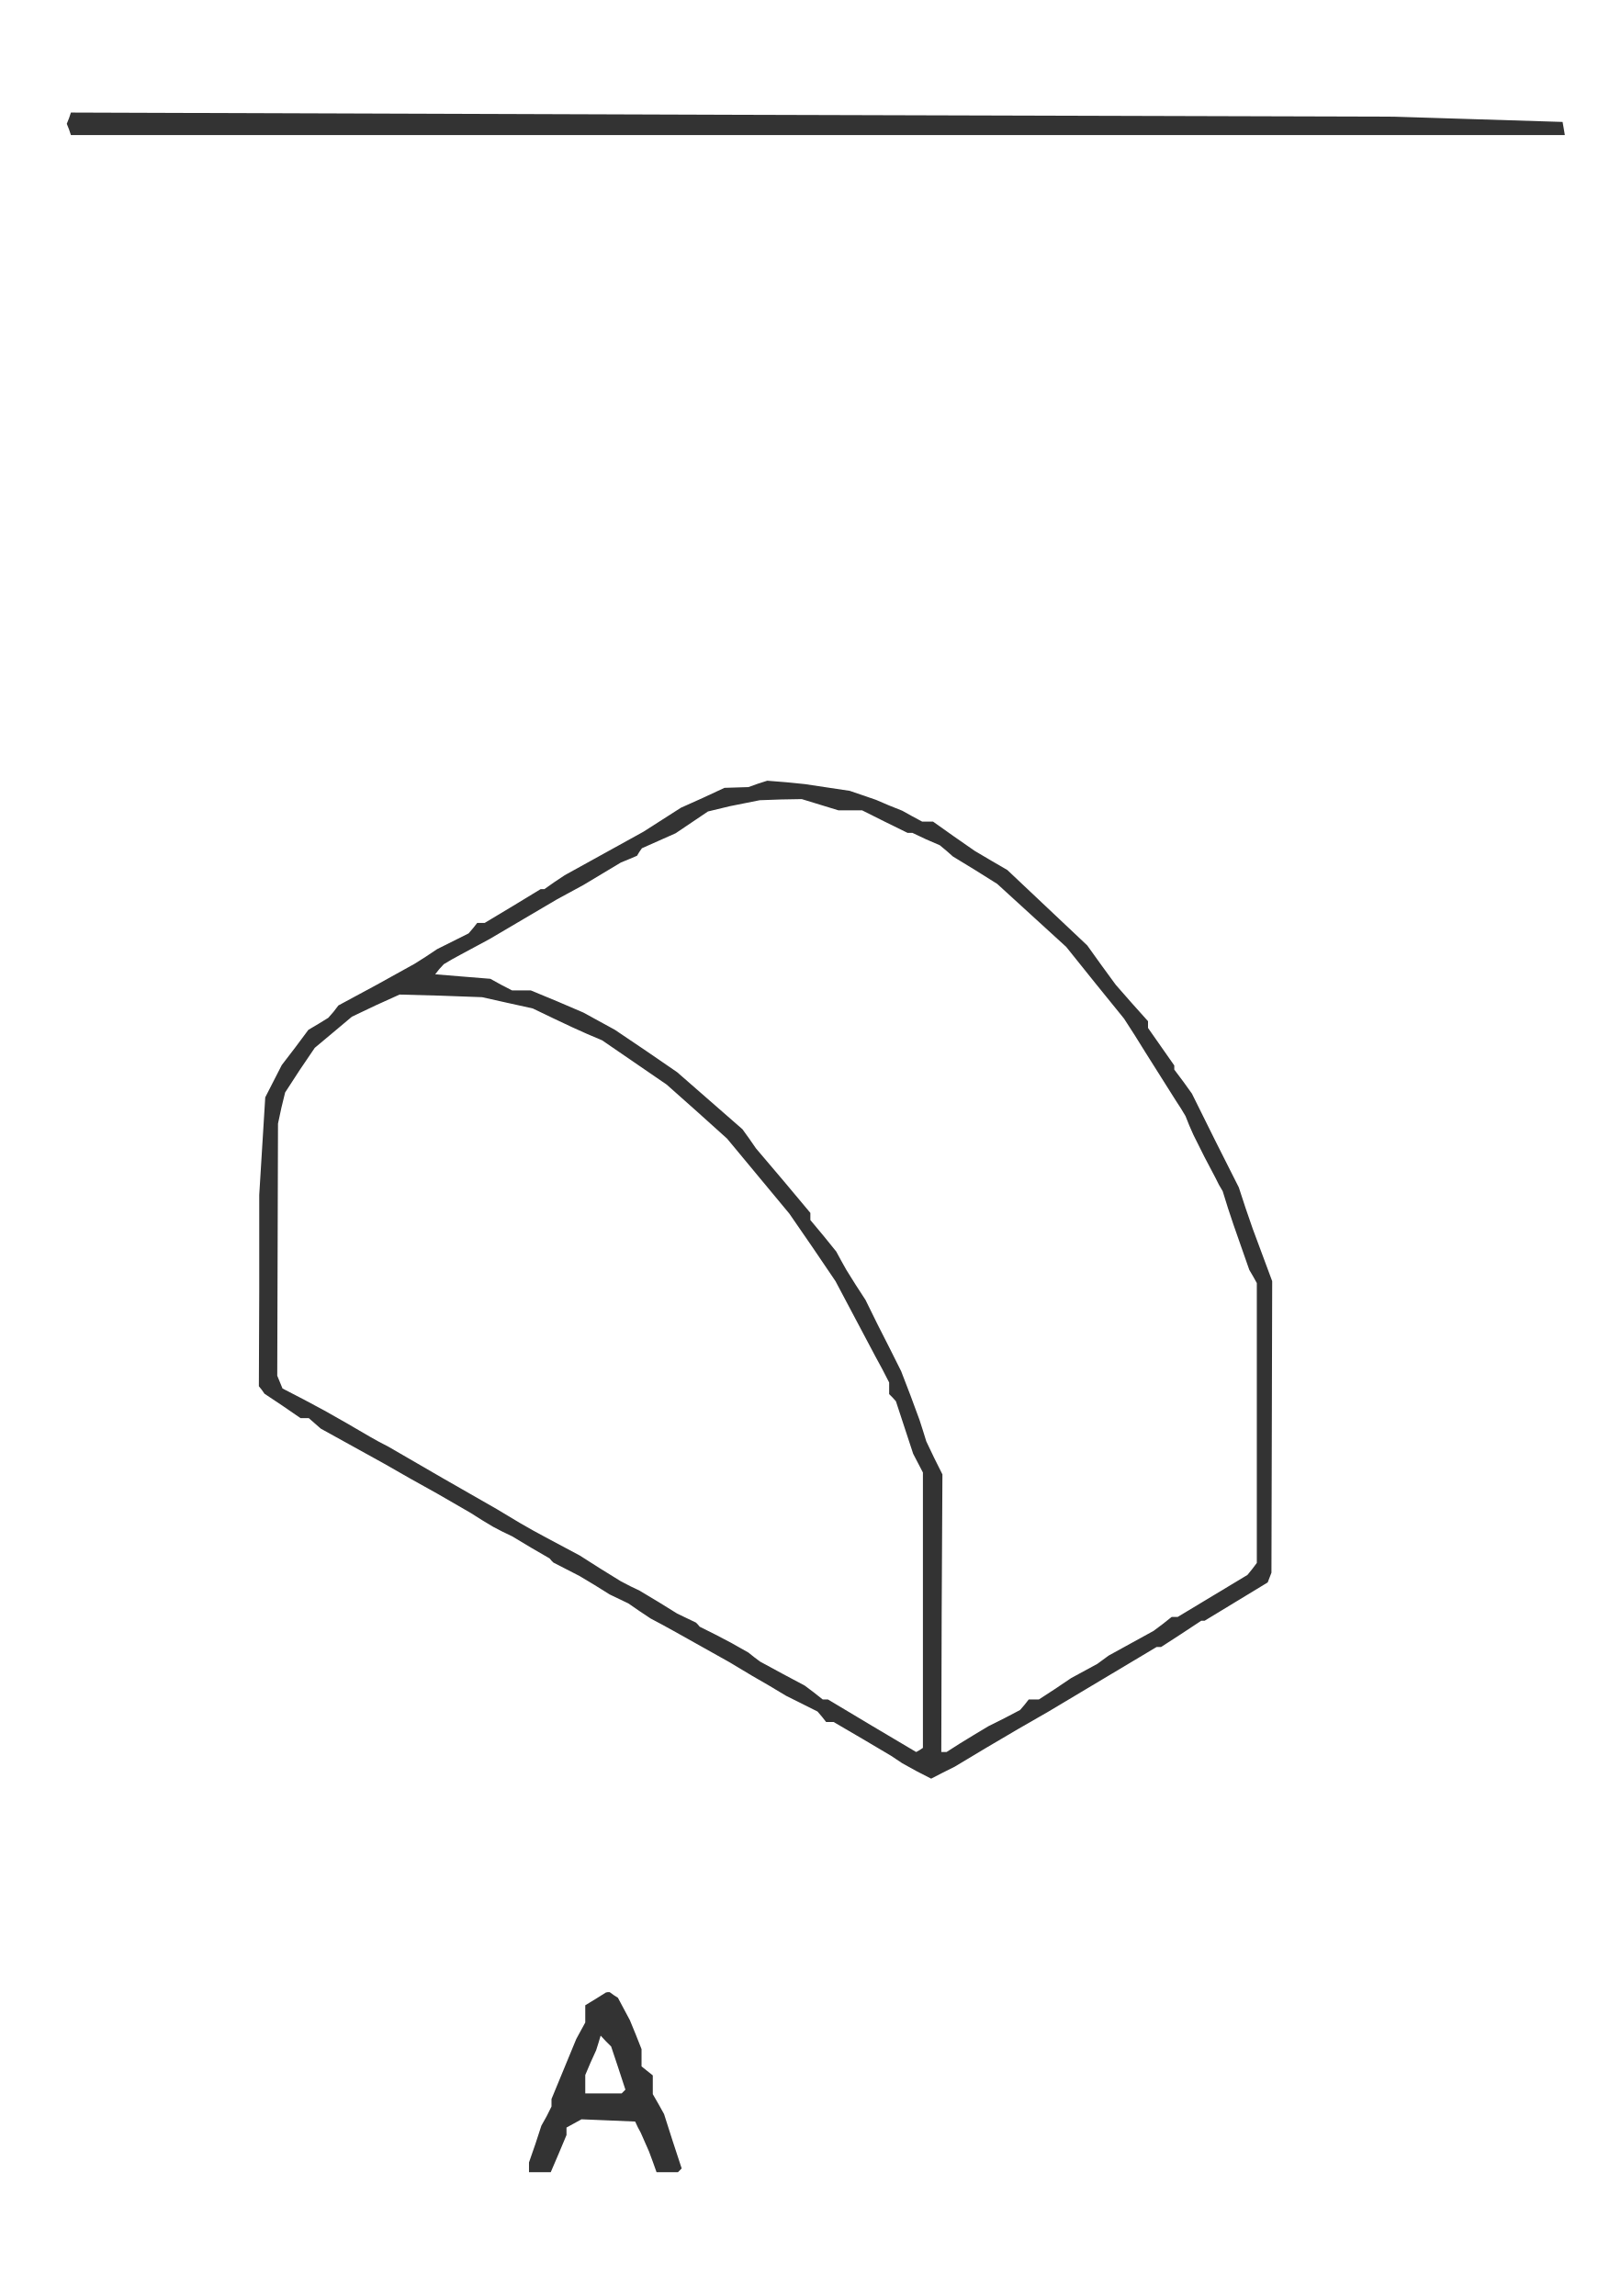
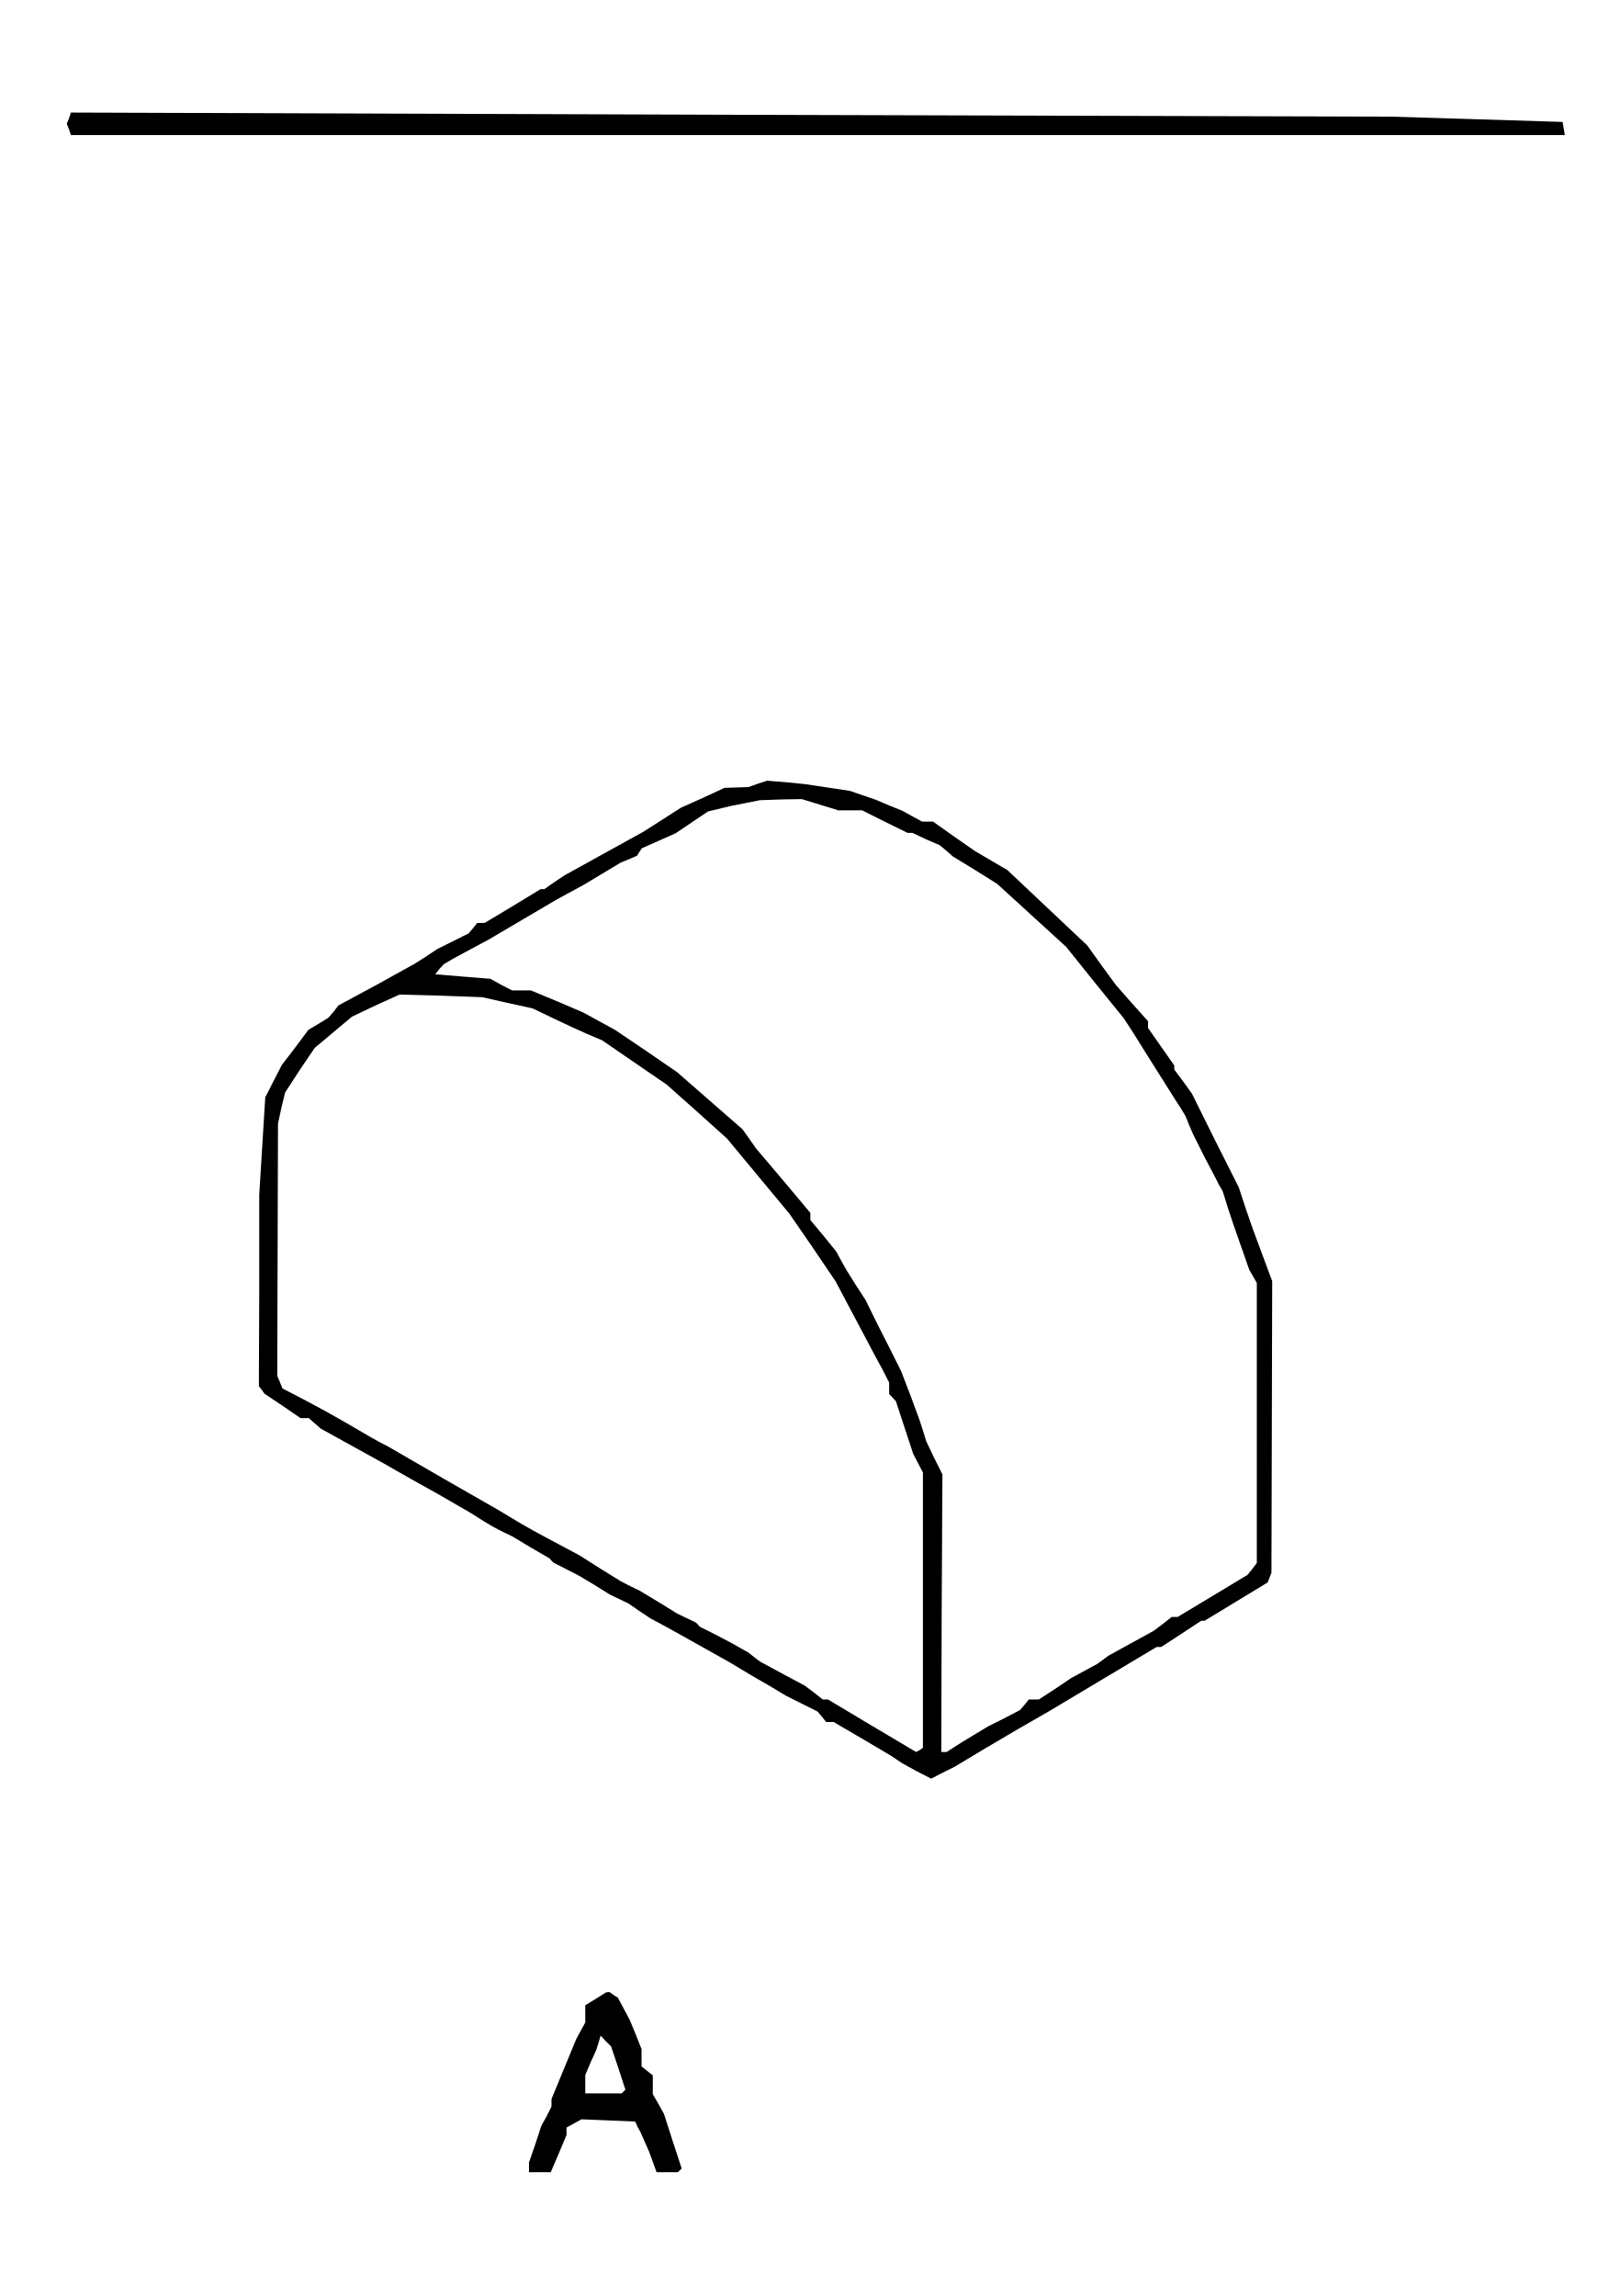
<svg xmlns="http://www.w3.org/2000/svg" version="1.0" width="432" height="612" viewBox="0 0 432 612" preserveAspectRatio="xMidYMid meet">
-   <g transform="translate(0,612) scale(0.1,-0.1)" fill="#333" stroke="none">
+   <g transform="translate(0,612) scale(0.1,-0.1)" fill="currentColor" stroke="none">
    <path d="M184 5805 l-6 -15 6 -15 5 -15 1991 0 1991 0 -3 18 -3 17 -225 7 -225 7 -1763 5 -1763 6 -5 -15z M2020 4031 l-25 -9 -32 -1 -32 -1 -58 -27 -58 -26 -50 -32 -50 -32 -105 -58 -105 -58 -27 -18 -27 -19 -5 0 -5 0 -74 -45 -75 -45 -10 0 -10 0 -11 -14 -12 -14 -42 -21 -42 -21 -30 -20 -30 -19 -101 -56 -102 -55 -13 -17 -14 -16 -26 -16 -27 -16 -35 -47 -36 -47 -22 -43 -22 -43 -8 -130 -8 -130 0 -255 -1 -255 8 -10 7 -10 48 -32 48 -33 11 0 11 0 16 -14 16 -14 85 -47 85 -47 70 -40 70 -39 45 -26 45 -26 30 -19 30 -18 25 -13 25 -12 50 -30 50 -29 5 -6 5 -5 35 -18 35 -18 40 -24 40 -25 25 -12 25 -12 29 -20 30 -20 30 -16 31 -17 75 -42 75 -42 30 -18 30 -18 45 -26 45 -27 42 -21 42 -21 12 -14 11 -14 10 0 10 0 77 -45 76 -45 15 -10 15 -10 38 -21 39 -20 31 16 32 16 85 51 85 50 40 23 40 23 144 86 144 86 6 0 6 0 54 35 53 35 5 0 4 0 84 51 84 51 5 13 5 13 1 389 1 388 -26 70 -26 70 -19 55 -18 55 -63 125 -62 125 -23 32 -24 32 0 5 0 6 -35 50 -35 50 0 9 0 9 -43 48 -43 49 -38 52 -38 53 -106 100 -107 101 -43 25 -44 26 -56 39 -55 39 -15 0 -14 0 -26 14 -27 15 -35 14 -35 15 -35 12 -35 12 -60 9 -60 9 -50 5 -50 4 -25 -8z m166 -56 l49 -15 31 0 32 0 60 -30 61 -30 6 0 7 0 36 -17 37 -16 18 -15 17 -15 59 -36 59 -37 92 -84 92 -84 77 -96 77 -95 29 -45 28 -45 41 -65 41 -65 13 -20 12 -20 10 -25 11 -25 29 -58 30 -57 9 -18 10 -17 14 -45 15 -45 21 -60 21 -60 10 -17 10 -18 0 -373 0 -373 -12 -16 -13 -16 -93 -56 -93 -56 -8 0 -8 0 -24 -19 -24 -18 -60 -33 -60 -33 -15 -11 -15 -11 -35 -19 -35 -19 -43 -29 -43 -28 -13 0 -14 0 -11 -14 -12 -14 -42 -22 -42 -21 -20 -12 -20 -12 -36 -22 -36 -23 -7 0 -7 0 1 370 2 370 -22 44 -21 44 -9 29 -9 28 -24 65 -25 65 -15 30 -15 30 -33 65 -32 65 -26 40 -25 40 -14 25 -13 24 -34 42 -35 42 0 10 0 9 -72 86 -73 86 -18 26 -18 25 -87 76 -87 76 -83 57 -83 56 -42 23 -42 23 -70 30 -70 29 -25 0 -25 0 -29 15 -29 16 -74 6 -73 6 11 14 12 13 22 13 22 12 39 21 39 21 90 53 90 53 35 19 35 19 50 30 50 30 22 9 21 9 6 10 7 10 45 20 45 20 43 29 43 29 29 7 29 7 40 8 40 8 56 2 56 1 49 -15z m-834 -528 l68 -15 52 -25 53 -25 40 -18 40 -17 86 -59 86 -59 81 -72 80 -72 83 -100 83 -100 62 -90 61 -90 53 -100 53 -100 19 -35 18 -35 0 -15 0 -16 9 -9 9 -10 23 -70 23 -70 13 -25 13 -25 0 -367 0 -367 -9 -6 -9 -5 -118 70 -117 70 -7 0 -7 0 -24 19 -24 18 -60 32 -59 32 -16 12 -15 12 -23 13 -23 13 -42 22 -42 21 -5 6 -5 5 -25 12 -25 12 -50 31 -50 30 -25 12 -25 13 -55 34 -55 35 -45 24 -45 24 -35 19 -35 20 -30 18 -30 18 -145 83 -145 84 -25 13 -25 14 -60 35 -60 34 -56 30 -56 29 -7 17 -7 17 1 336 1 336 9 42 10 41 39 60 40 59 49 41 50 42 63 30 64 29 110 -3 110 -4 67 -15z M1588 792 l-28 -17 0 -23 0 -23 -12 -22 -12 -22 -33 -80 -33 -80 0 -10 0 -10 -13 -26 -14 -25 -16 -49 -17 -49 0 -13 0 -13 29 0 29 0 21 49 21 50 0 10 0 10 20 11 20 11 72 -3 71 -3 7 -15 8 -15 11 -25 11 -25 10 -27 10 -28 28 0 29 0 5 5 5 5 -24 73 -23 72 -15 27 -15 26 0 25 0 25 -15 12 -15 12 0 23 0 23 -15 38 -16 39 -16 30 -16 30 -11 7 -11 8 -5 0 -5 -1 -27 -17z m60 -184 l19 -58 -5 -5 -5 -5 -49 0 -48 0 0 25 0 24 14 33 15 33 6 19 6 20 14 -15 14 -14 19 -57z" />
  </g>
</svg>
